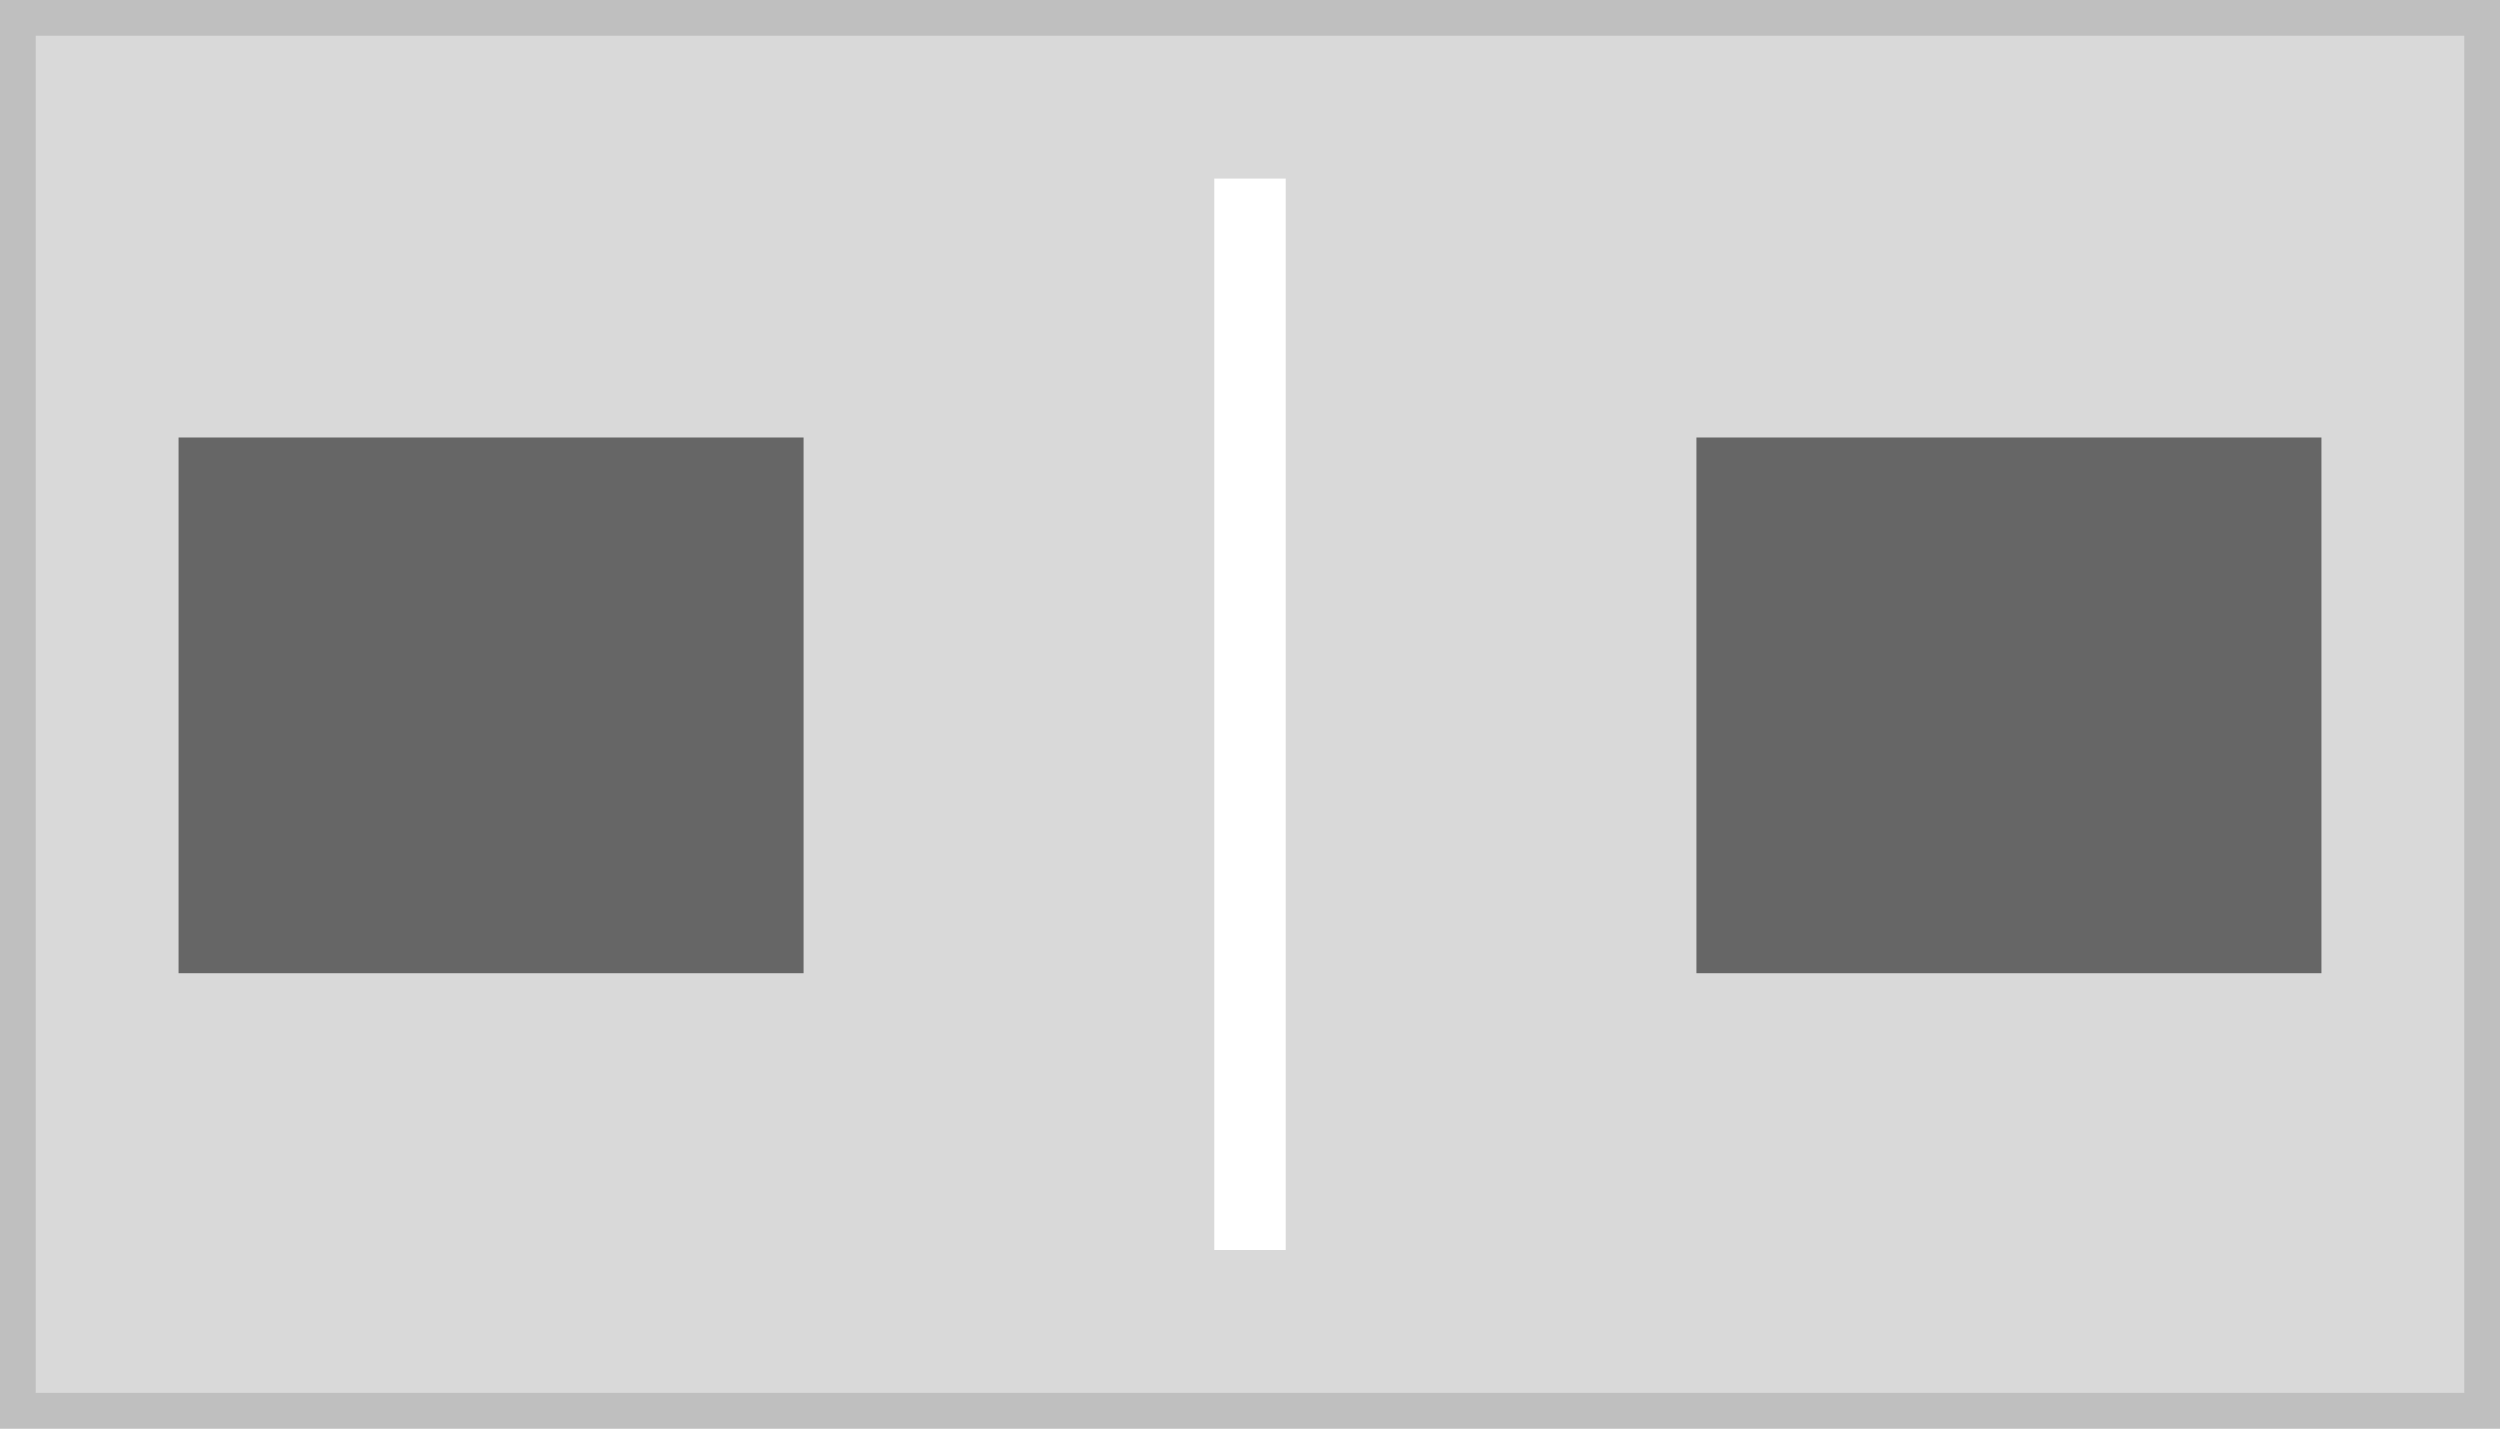
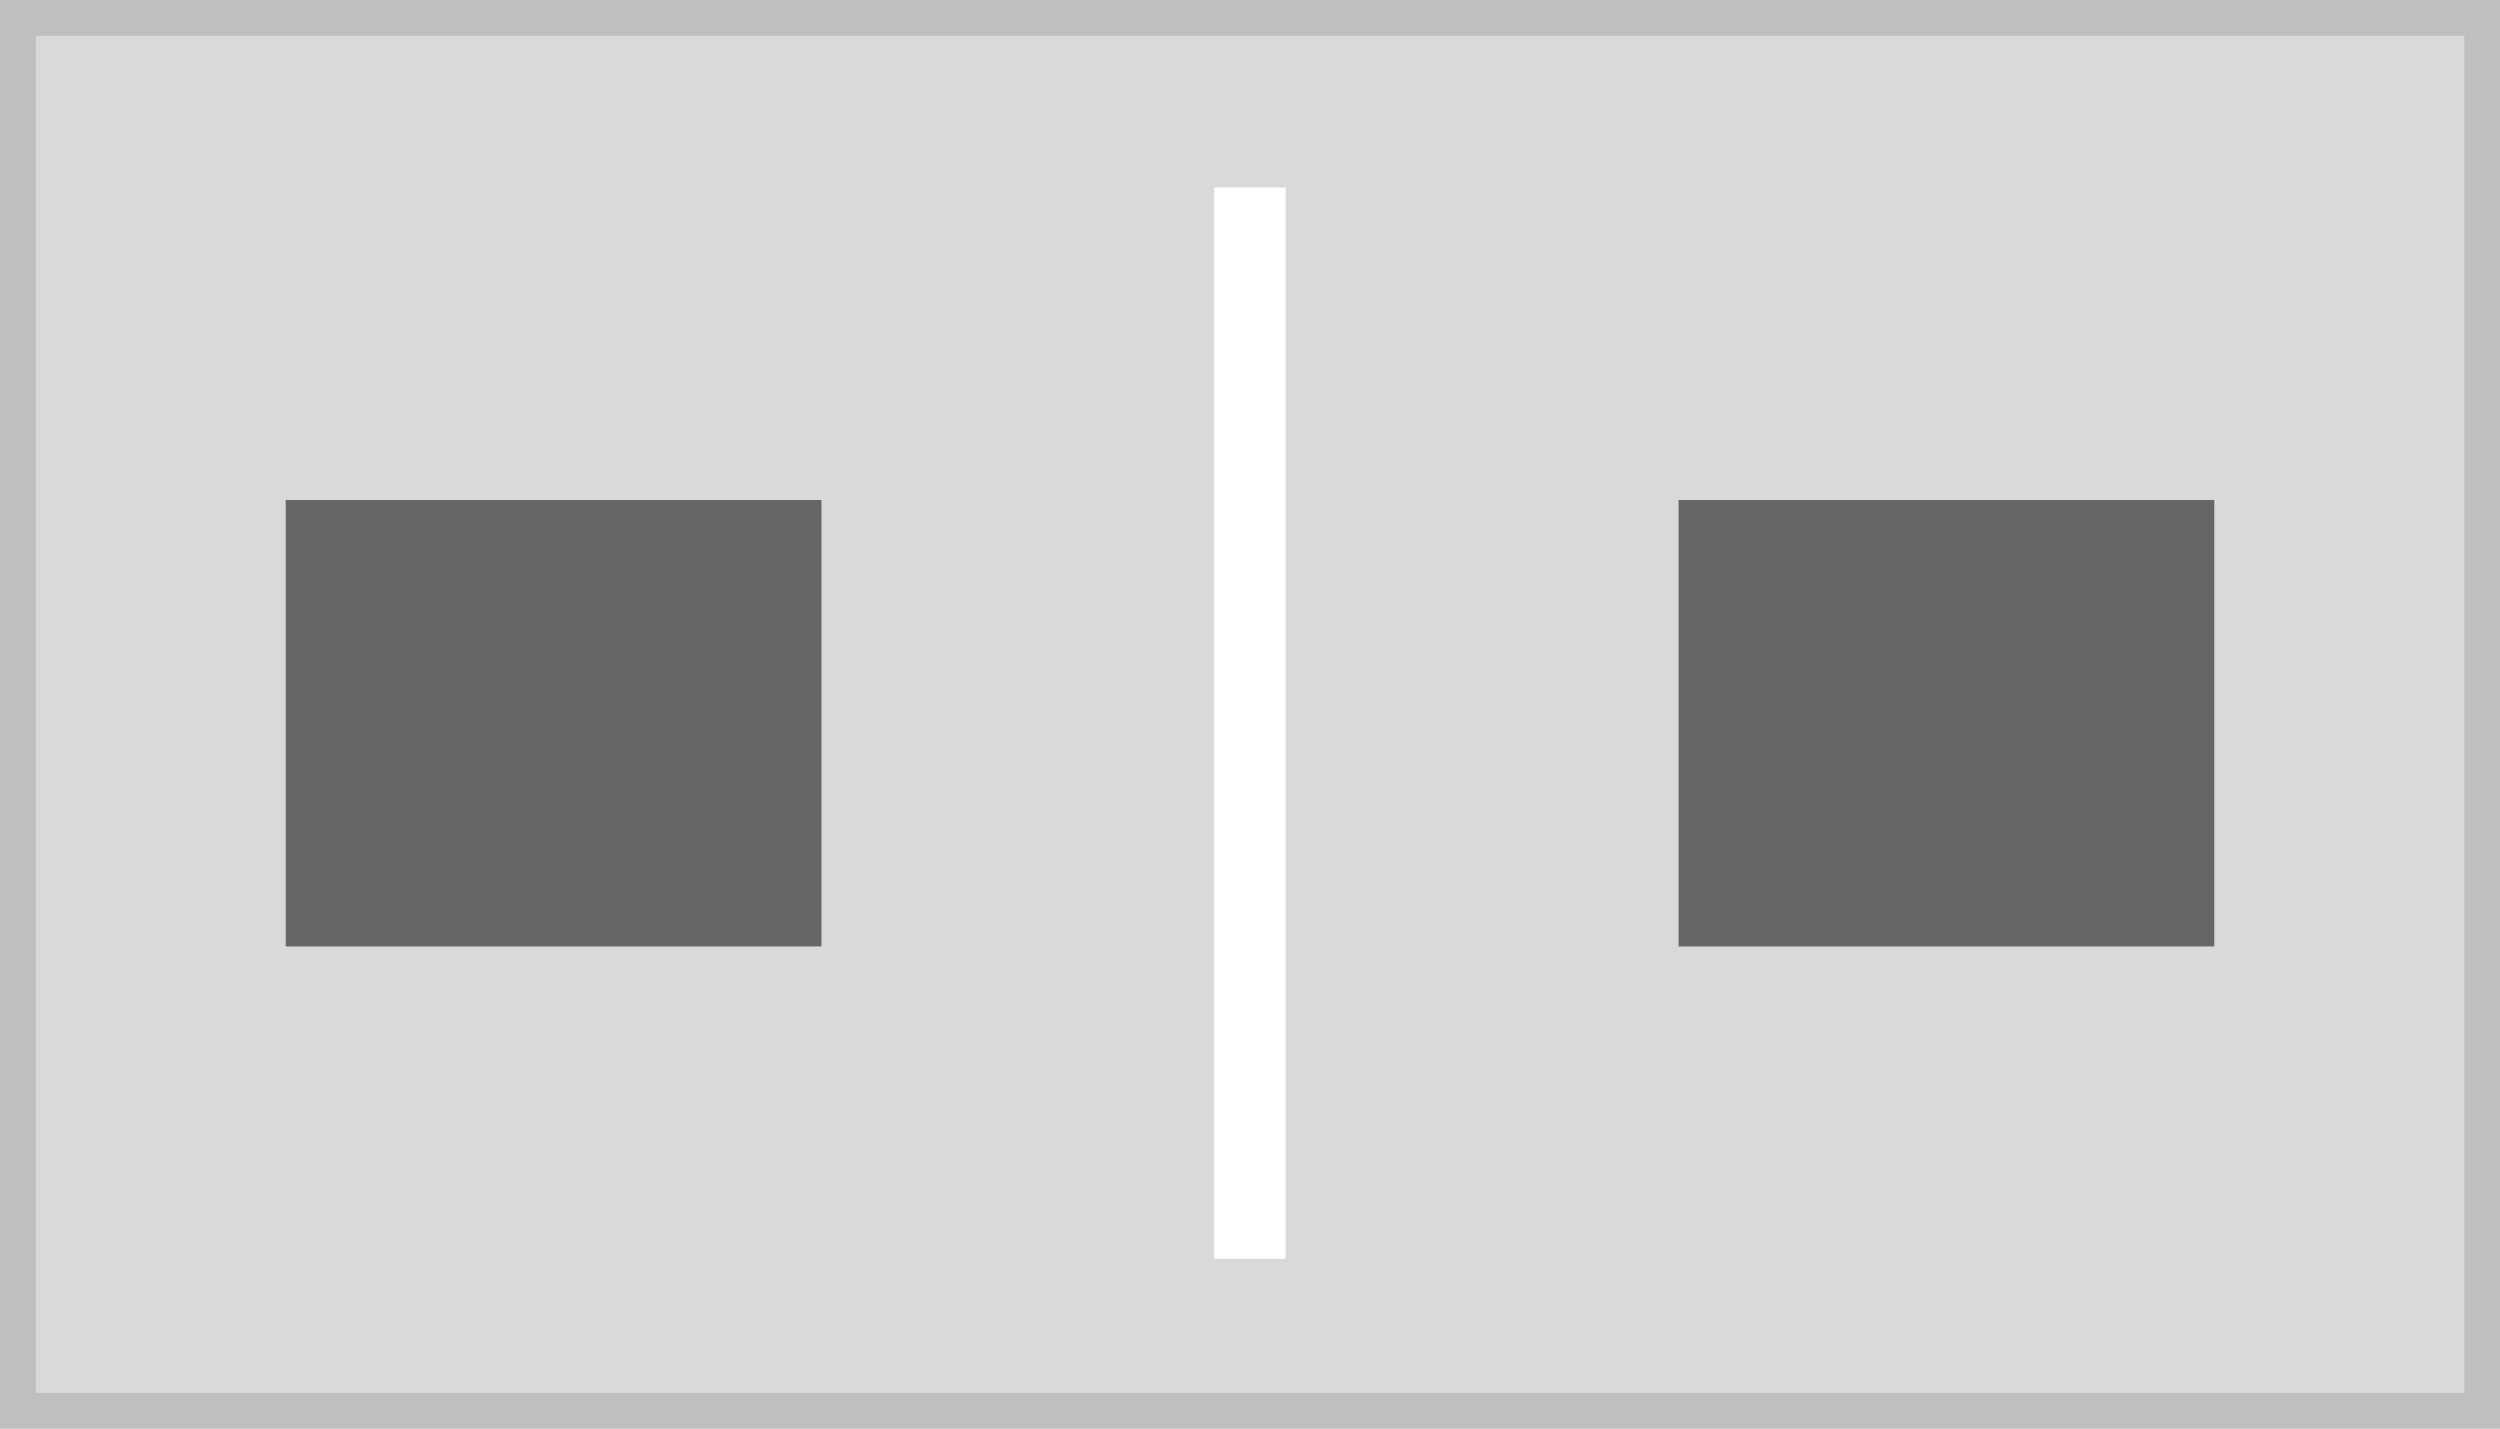
<svg xmlns="http://www.w3.org/2000/svg" width="140" height="80" viewBox="0 0 140 80">
  <g transform="translate(-1 -1)">
    <g transform="translate(1 1)" fill="#d9d9d9" stroke="#bfbfbf" stroke-miterlimit="10" stroke-width="2">
      <rect width="140" height="80" stroke="none" />
      <rect x="1" y="1" width="138" height="78" fill="none" />
    </g>
-     <rect width="35" height="30" transform="translate(11 25.5)" fill="#666" />
-     <rect width="35" height="30" transform="translate(96 25.5)" fill="#666" />
-     <line y2="60" transform="translate(71 11)" fill="none" stroke="#fff" stroke-width="4" />
+     <rect width="30" height="25" transform="translate(17 29)" fill="#666" />
+     <rect width="30" height="25" transform="translate(95 29)" fill="#666" />
+     <line y2="60" transform="translate(71 11.5)" fill="none" stroke="#fff" stroke-width="4" />
  </g>
</svg>
